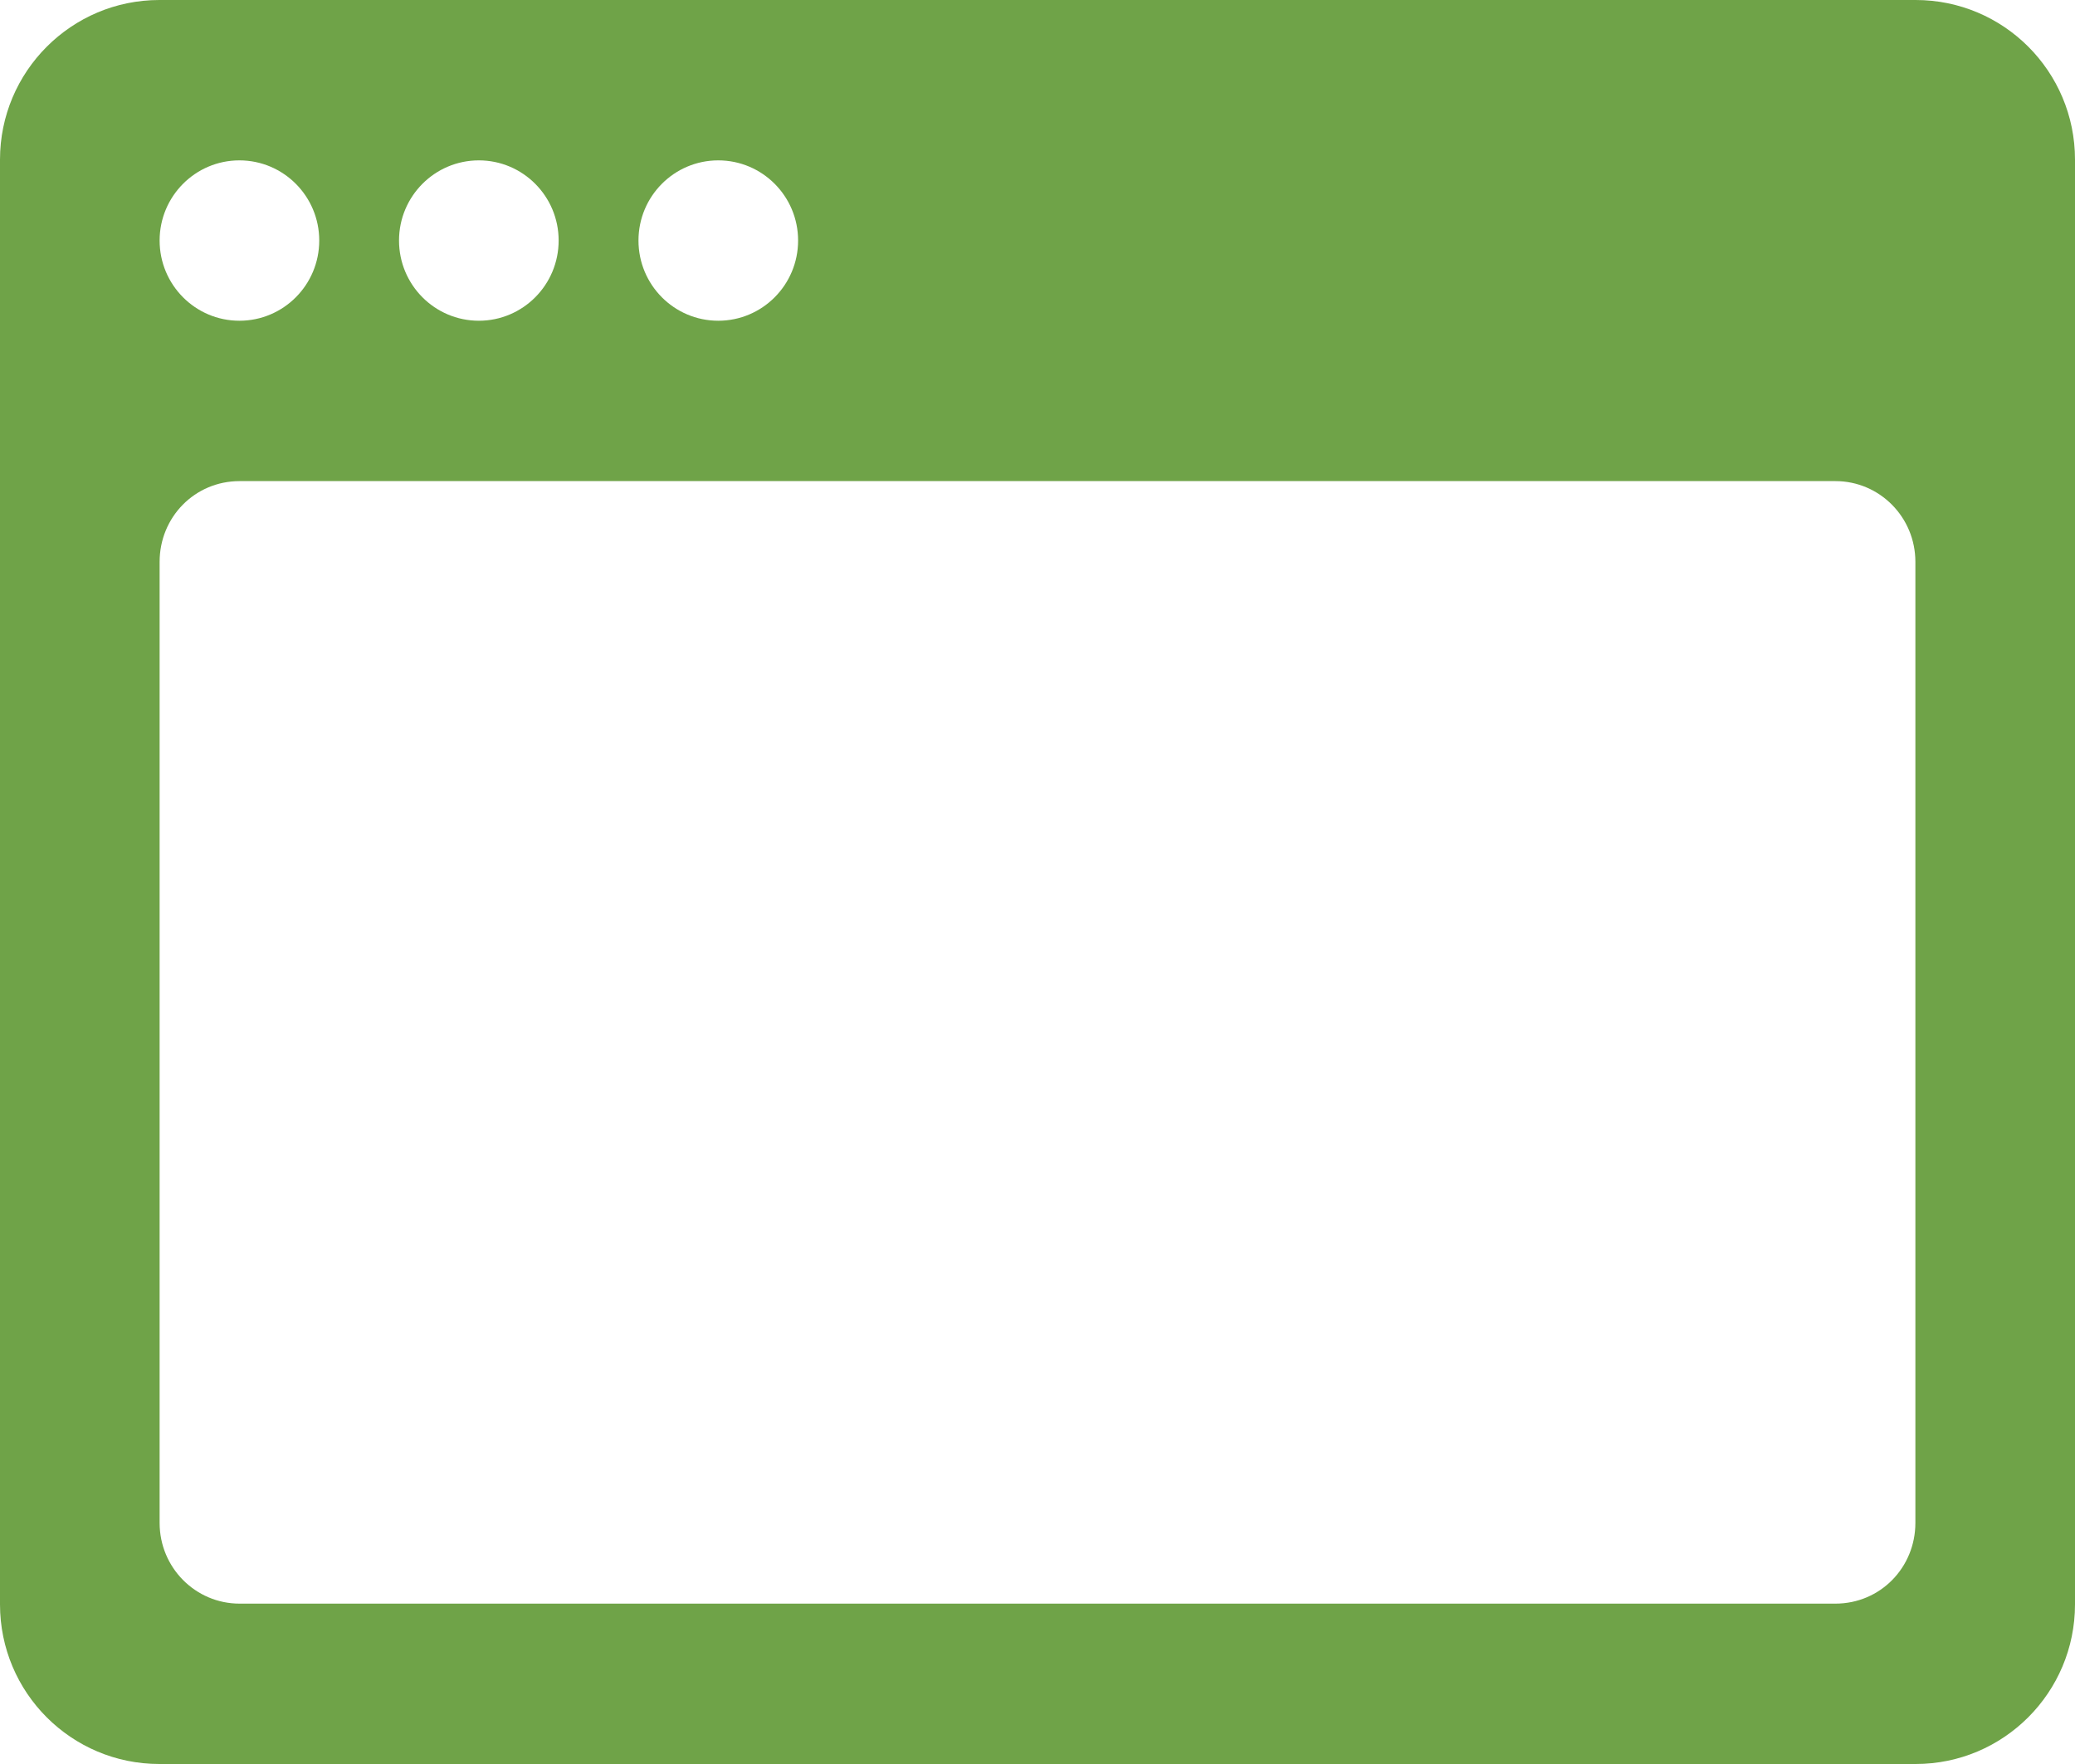
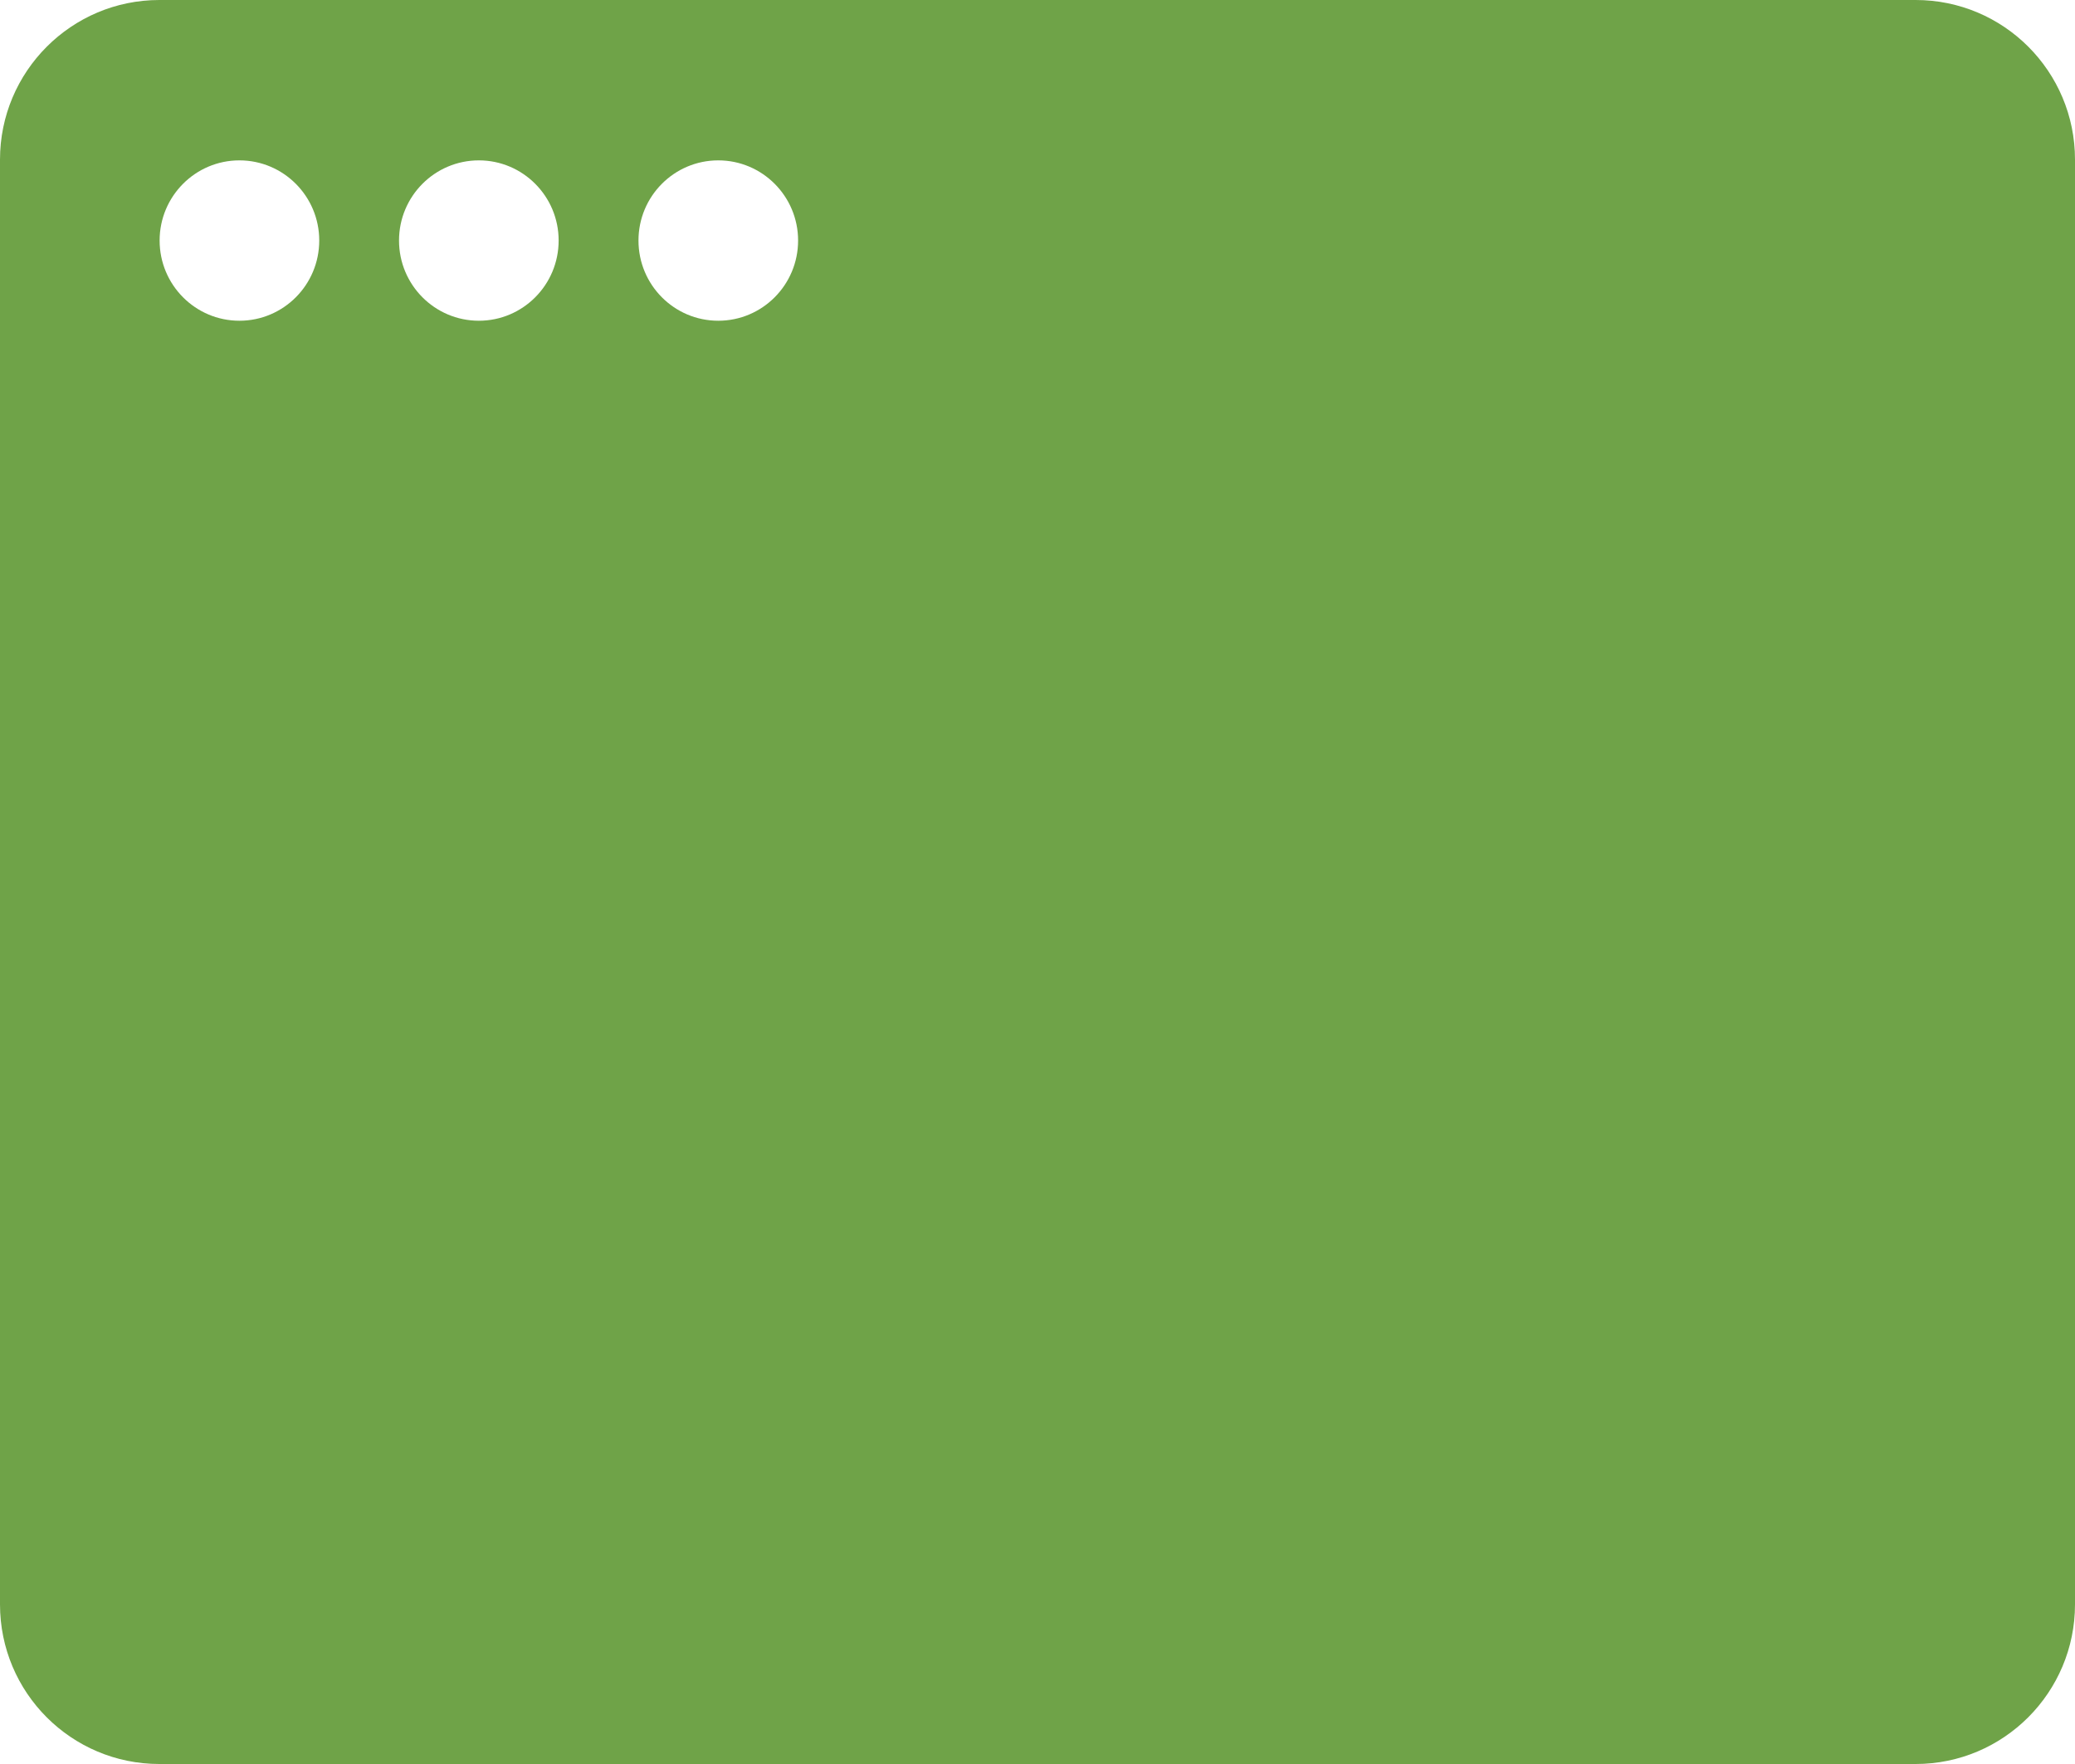
<svg xmlns="http://www.w3.org/2000/svg" width="40" height="34" viewBox="0 0 40 34">
-   <path fill="#6FA348" fill-rule="evenodd" d="M403,664.077 C403,662.378 404.377,661 406.072,661 L439.928,661 C441.624,661 443,662.375 443,664.077 L443,691.923 C443,693.622 441.623,695 439.928,695 L406.072,695 C404.376,695 403,693.625 403,691.923 L403,664.077 L403,664.077 L403,664.077 L403,664.077 Z M406.077,671.829 C406.077,670.969 406.753,670.273 407.619,670.273 L438.381,670.273 C439.233,670.273 439.923,670.968 439.923,671.829 L439.923,690.353 C439.923,691.212 439.247,691.909 438.381,691.909 L407.619,691.909 C406.767,691.909 406.077,691.214 406.077,690.353 L406.077,671.829 L406.077,671.829 L406.077,671.829 L406.077,671.829 Z M407.615,667.182 C408.465,667.182 409.154,666.49 409.154,665.636 C409.154,664.783 408.465,664.091 407.615,664.091 C406.766,664.091 406.077,664.783 406.077,665.636 C406.077,666.49 406.766,667.182 407.615,667.182 L407.615,667.182 L407.615,667.182 L407.615,667.182 Z M412.231,667.182 C413.08,667.182 413.769,666.49 413.769,665.636 C413.769,664.783 413.08,664.091 412.231,664.091 C411.381,664.091 410.692,664.783 410.692,665.636 C410.692,666.49 411.381,667.182 412.231,667.182 L412.231,667.182 L412.231,667.182 L412.231,667.182 Z M416.846,667.182 C417.696,667.182 418.385,666.49 418.385,665.636 C418.385,664.783 417.696,664.091 416.846,664.091 C415.996,664.091 415.308,664.783 415.308,665.636 C415.308,666.49 415.996,667.182 416.846,667.182 L416.846,667.182 L416.846,667.182 L416.846,667.182 Z" transform="translate(-403 -661)" />
+   <path fill="#6FA348" fillRule="evenodd" d="M403,664.077 C403,662.378 404.377,661 406.072,661 L439.928,661 C441.624,661 443,662.375 443,664.077 L443,691.923 C443,693.622 441.623,695 439.928,695 L406.072,695 C404.376,695 403,693.625 403,691.923 L403,664.077 L403,664.077 L403,664.077 L403,664.077 Z M406.077,671.829 C406.077,670.969 406.753,670.273 407.619,670.273 L438.381,670.273 C439.233,670.273 439.923,670.968 439.923,671.829 L439.923,690.353 C439.923,691.212 439.247,691.909 438.381,691.909 L407.619,691.909 C406.767,691.909 406.077,691.214 406.077,690.353 L406.077,671.829 L406.077,671.829 L406.077,671.829 L406.077,671.829 Z M407.615,667.182 C408.465,667.182 409.154,666.49 409.154,665.636 C409.154,664.783 408.465,664.091 407.615,664.091 C406.766,664.091 406.077,664.783 406.077,665.636 C406.077,666.49 406.766,667.182 407.615,667.182 L407.615,667.182 L407.615,667.182 L407.615,667.182 Z M412.231,667.182 C413.08,667.182 413.769,666.49 413.769,665.636 C413.769,664.783 413.08,664.091 412.231,664.091 C411.381,664.091 410.692,664.783 410.692,665.636 C410.692,666.49 411.381,667.182 412.231,667.182 L412.231,667.182 L412.231,667.182 L412.231,667.182 Z M416.846,667.182 C417.696,667.182 418.385,666.49 418.385,665.636 C418.385,664.783 417.696,664.091 416.846,664.091 C415.996,664.091 415.308,664.783 415.308,665.636 C415.308,666.49 415.996,667.182 416.846,667.182 L416.846,667.182 L416.846,667.182 L416.846,667.182 Z" transform="translate(-403 -661)" />
</svg>
